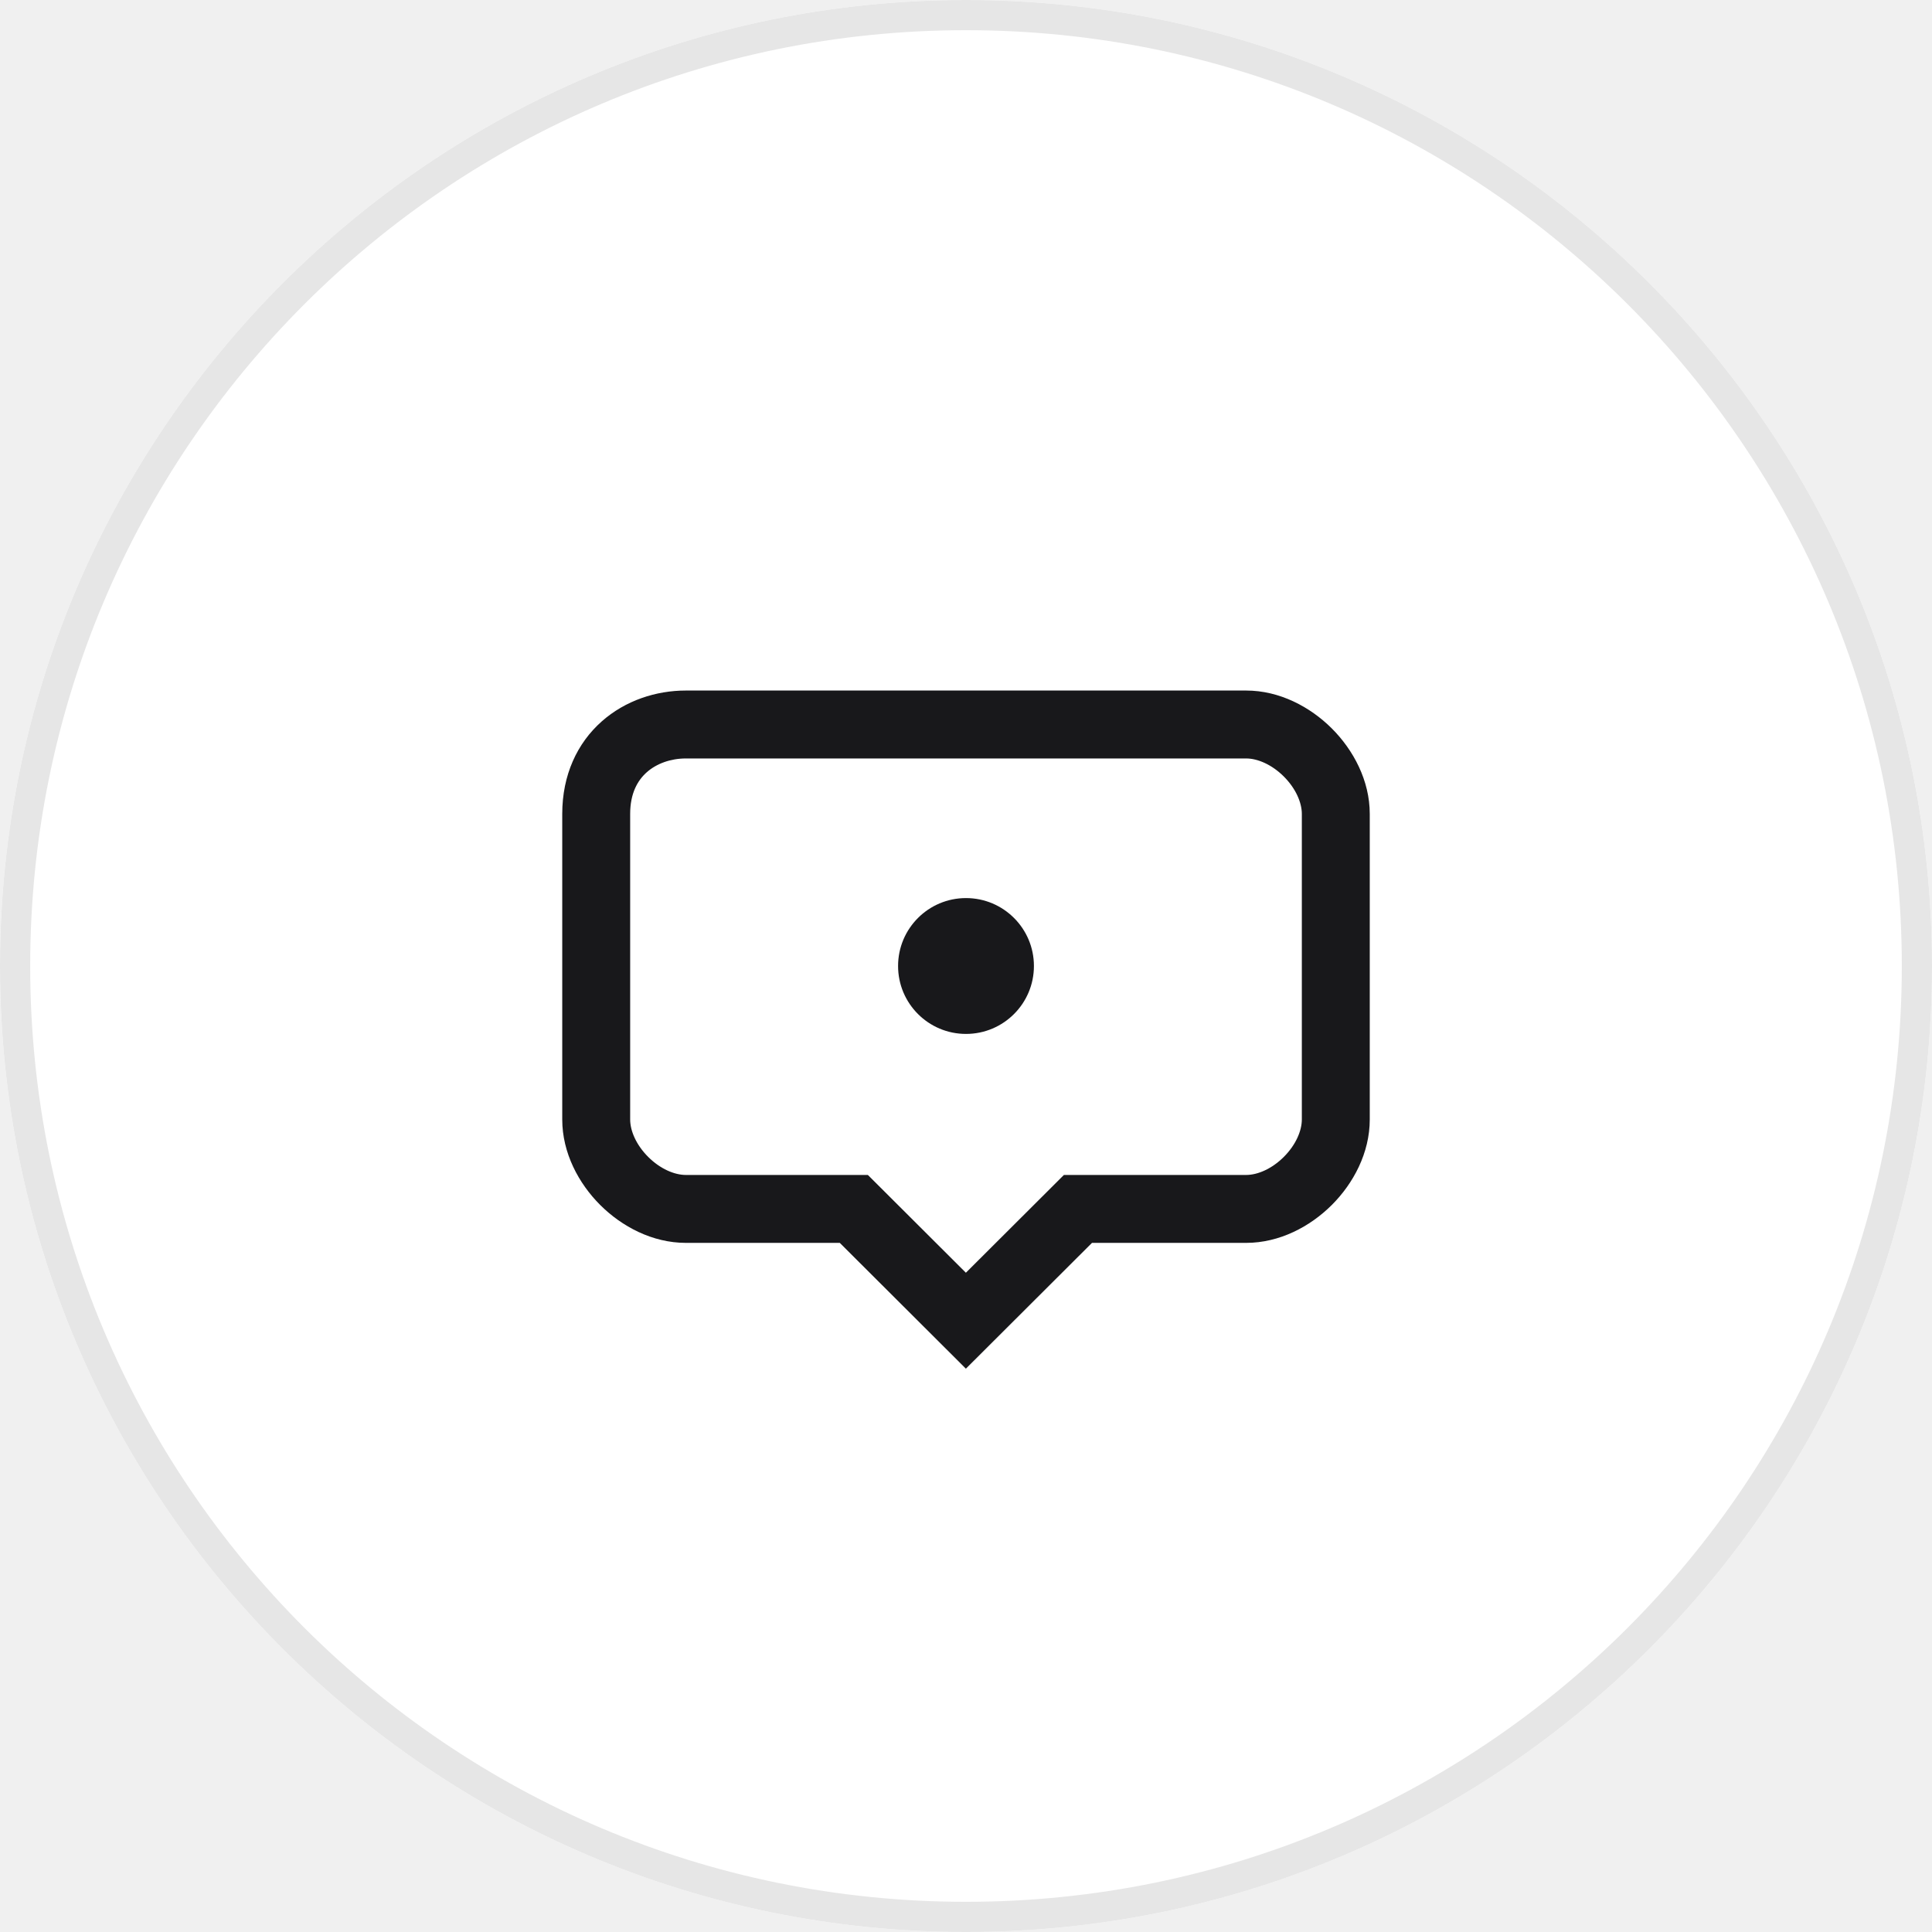
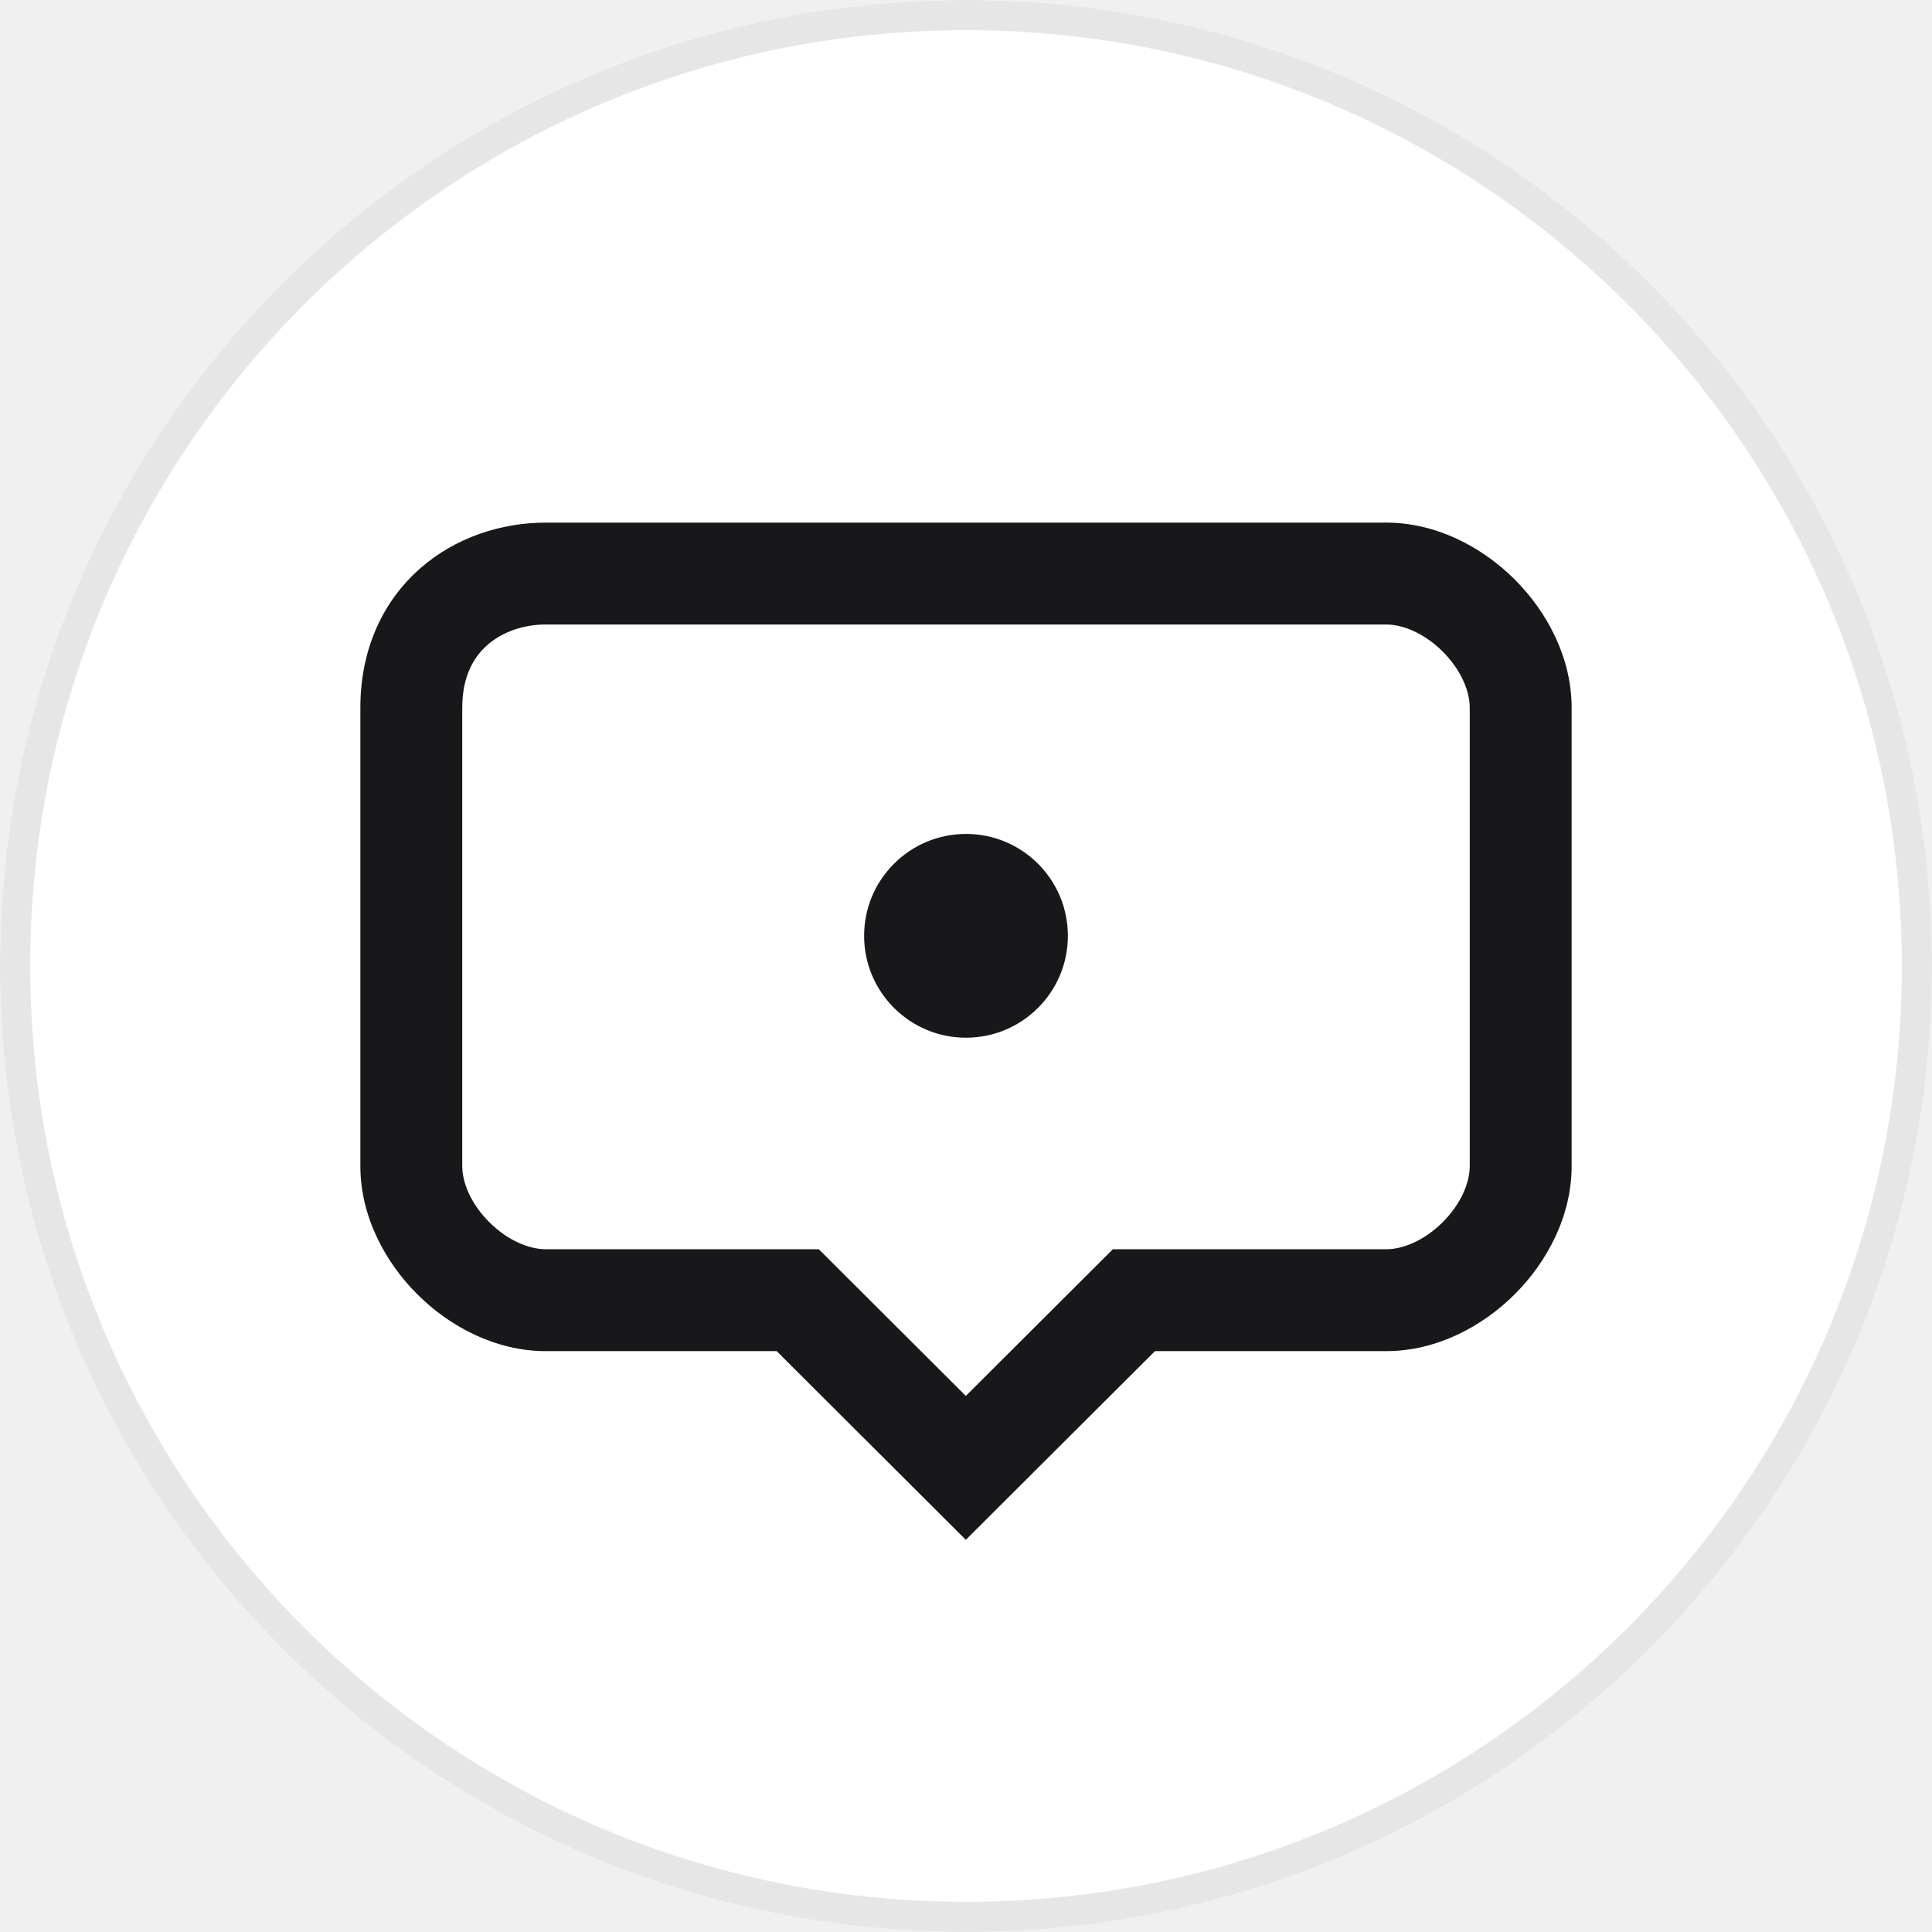
<svg xmlns="http://www.w3.org/2000/svg" width="512" height="512" viewBox="0 0 512 512" fill="none">
-   <g clip-path="url(#clip0_1986_188)">
+   <g clip-path="url(#clip0_1987_8)">
    <path d="M512 256C512 397.385 397.385 512 256 512C114.615 512 0 397.385 0 256C0 114.615 114.615 0 256 0C397.385 0 512 114.615 512 256Z" fill="white" />
    <path d="M504 256C504 119.033 392.967 8 256 8C119.033 8 8 119.033 8 256C8 392.967 119.033 504 256 504V512C114.615 512 0 397.385 0 256C0 114.615 114.615 0 256 0C397.385 0 512 114.615 512 256C512 397.385 397.385 512 256 512V504C392.967 504 504 392.967 504 256Z" fill="#E6E6E6" />
-     <path d="M345 215.7C345 212.71 343.41 208.961 340.22 205.778C337.031 202.597 333.262 201 330.242 201H181.758C177.73 201 174 202.35 171.396 204.659C168.959 206.82 167 210.25 167 215.7V296.675C167 299.665 168.59 303.414 171.78 306.597C174.97 309.778 178.738 311.375 181.758 311.375H229.994L255.97 337.286L281.945 311.375H330.242C333.262 311.375 337.031 309.778 340.22 306.597C343.41 303.414 345 299.665 345 296.675V215.7ZM363 296.675C363 305.535 358.65 313.636 352.932 319.341C347.212 325.047 339.101 329.375 330.242 329.375H289.389L255.97 362.713L222.551 329.375H181.758C172.899 329.375 164.788 325.047 159.068 319.341C153.35 313.636 149 305.535 149 296.675V215.7C149 205.35 152.981 196.931 159.453 191.191C165.758 185.601 173.907 183 181.758 183H330.242C339.101 183 347.212 187.328 352.932 193.034C358.65 198.739 363 206.84 363 215.7V296.675Z" fill="#18181B" />
-     <path d="M274 256C274 265.941 265.941 274 256 274C246.059 274 238 265.941 238 256C238 246.059 246.059 238 256 238C265.941 238 274 246.059 274 256Z" fill="#18181B" />
+     <path d="M389.5 187.55C389.5 183.065 387.115 177.441 382.329 172.667C377.545 167.895 371.893 165.5 367.363 165.5H144.637C138.595 165.5 132.999 167.524 129.093 170.988C125.438 174.23 122.5 179.375 122.5 187.55V309.013C122.5 313.498 124.885 319.121 129.671 323.896C134.455 328.668 140.107 331.062 144.637 331.062H216.991L255.954 369.931L294.918 331.062H367.363C371.893 331.062 377.545 328.668 382.329 323.896C387.115 319.121 389.5 313.498 389.5 309.013V187.55ZM416.5 309.013C416.5 322.302 409.976 334.454 401.398 343.011C392.819 351.57 380.651 358.062 367.363 358.062H306.082L255.954 408.068L205.827 358.062H144.637C131.349 358.062 119.181 351.57 110.602 343.011C102.024 334.454 95.5 322.302 95.5 309.013V187.55C95.5 172.025 101.472 159.396 111.18 150.787C120.637 142.401 132.86 138.5 144.637 138.5H367.363C380.651 138.5 392.819 144.993 401.398 153.552C409.976 162.109 416.5 174.26 416.5 187.55V309.013Z" fill="#18181B" />
+     <path d="M283 248C283 262.912 270.912 275 256 275C241.088 275 229 262.912 229 248C229 233.088 241.088 221 256 221C270.912 221 283 233.088 283 248Z" fill="#18181B" />
  </g>
  <defs>
-     <clipPath id="clip0_1986_188">
+     <clipPath id="clip0_1987_8">
      <rect width="512" height="512" fill="white" />
    </clipPath>
  </defs>
</svg>
